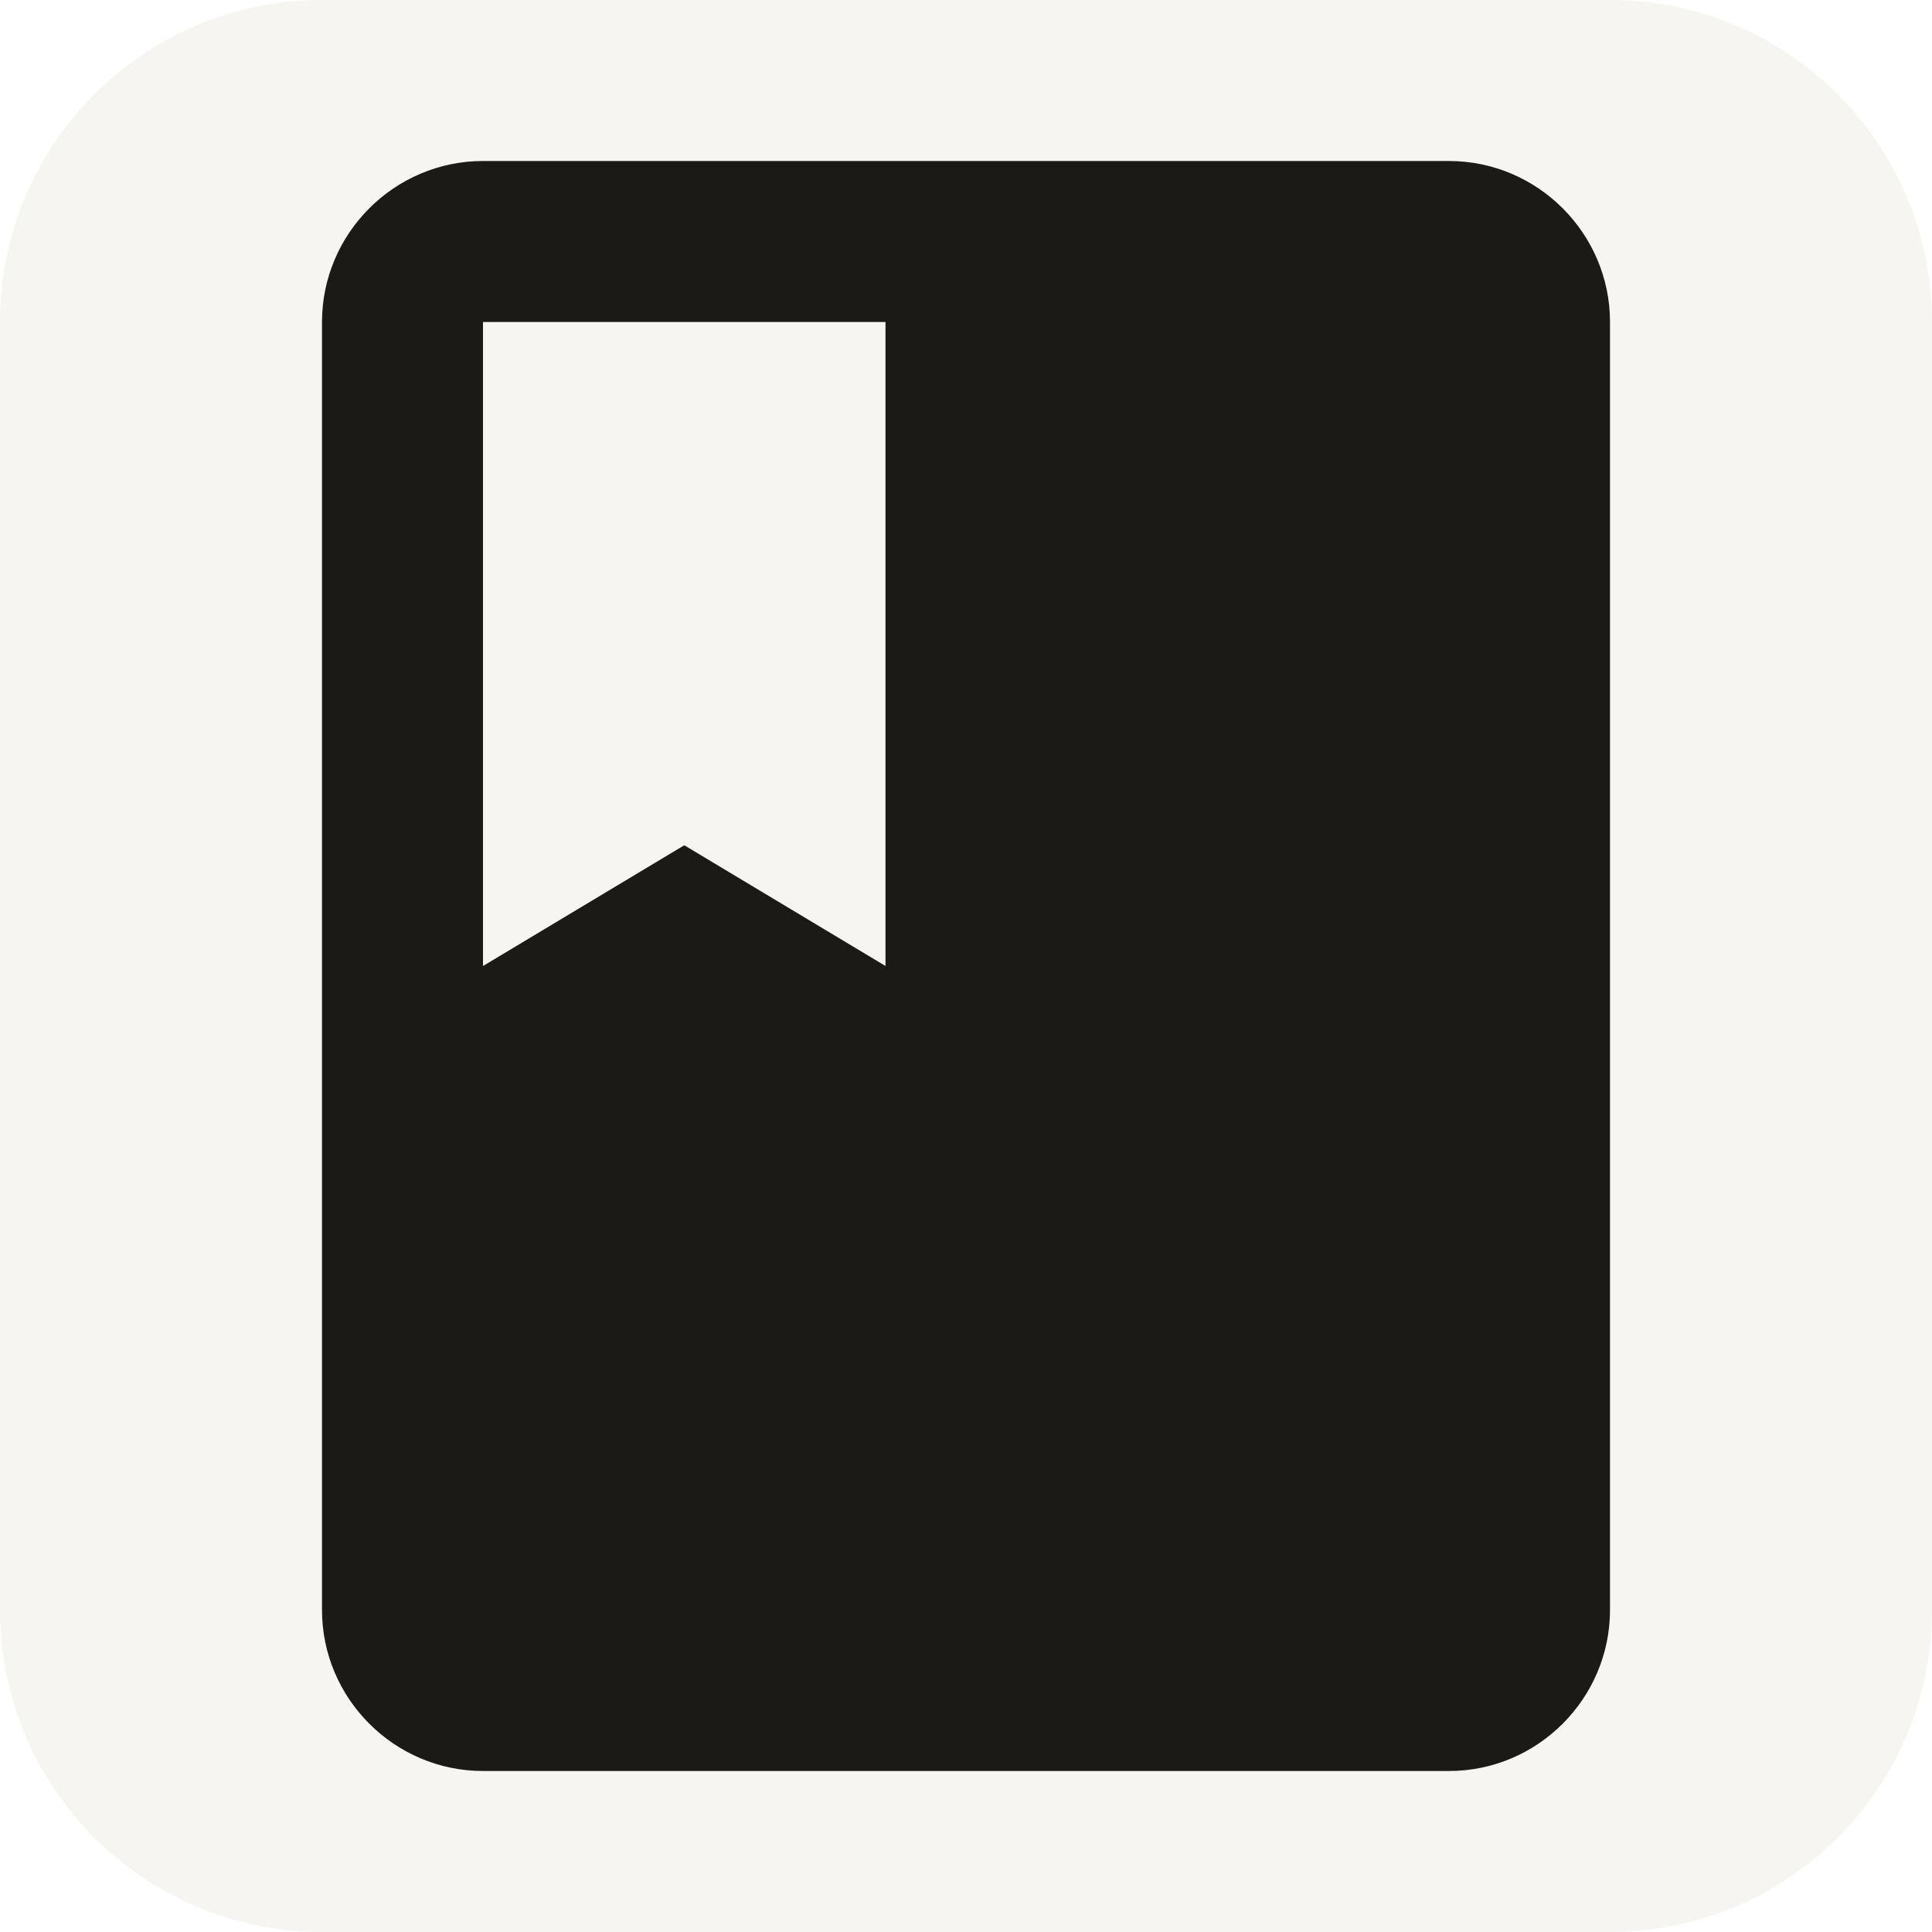
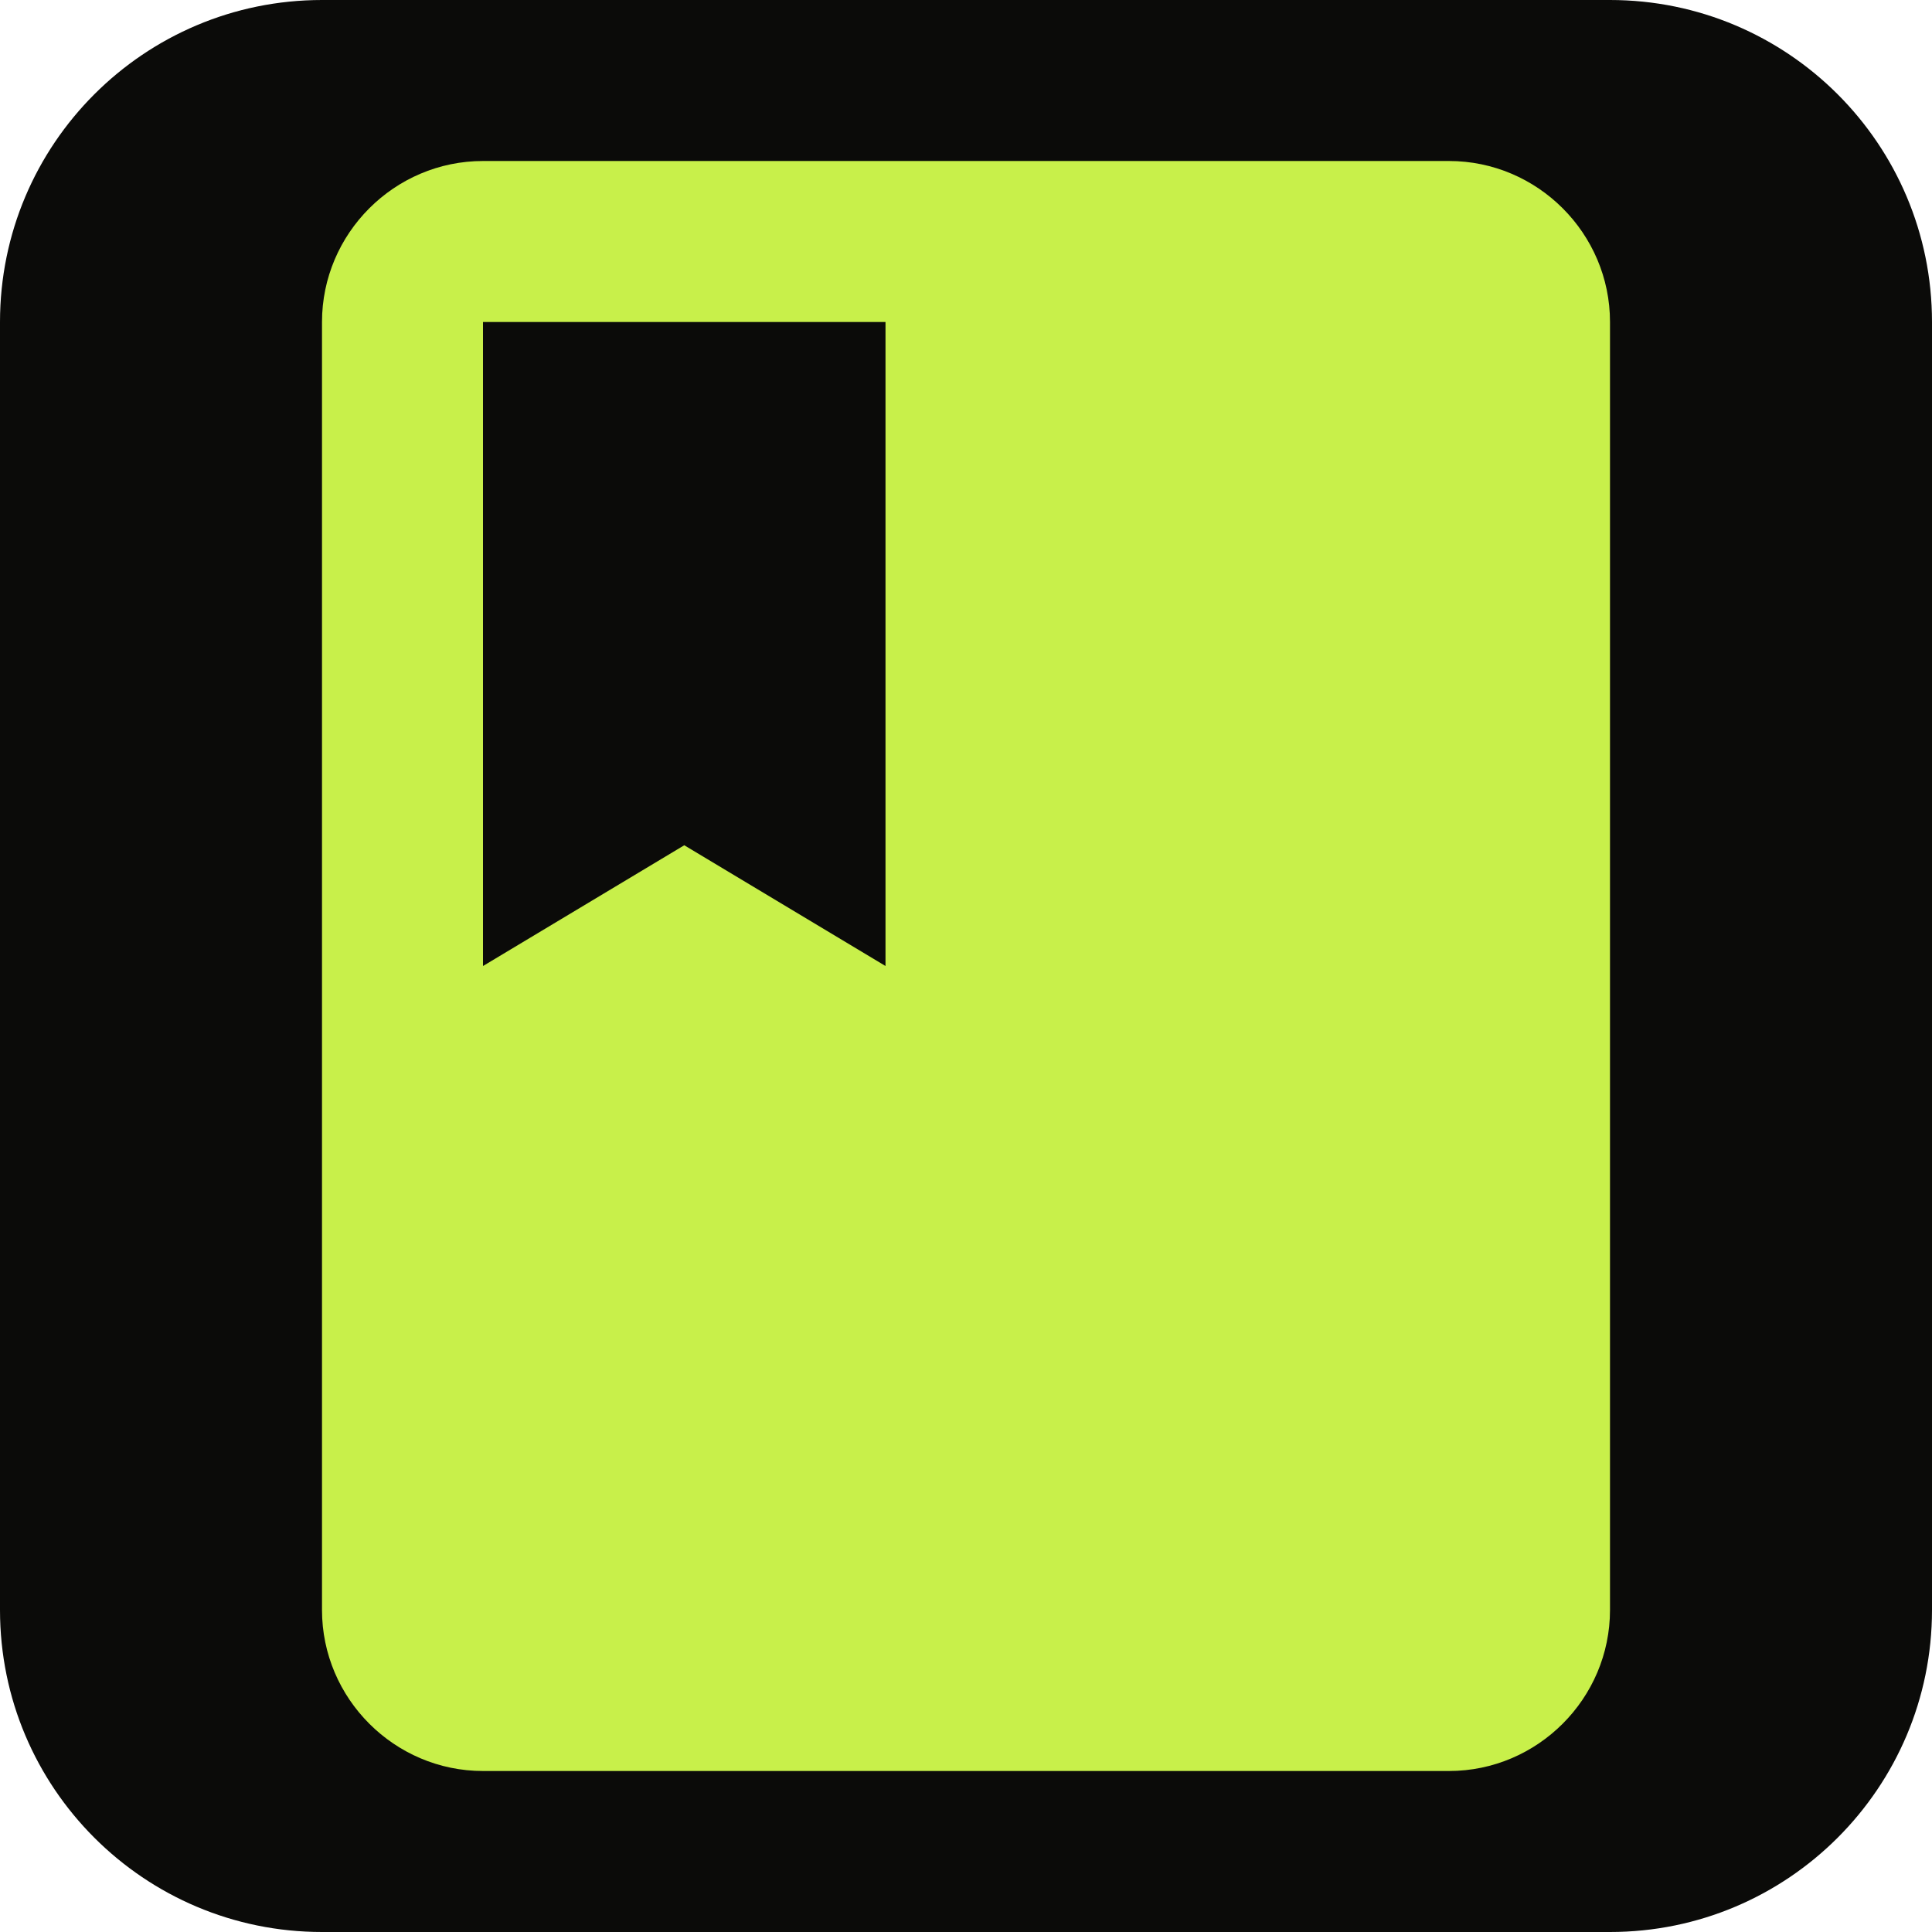
<svg xmlns="http://www.w3.org/2000/svg" viewBox="0 0 24 24" width="32" height="32">
-   <rect width="24" height="24" rx="4" fill="#f7f5ef" />
-   <path fill="#1c1a16" d="M18 2H6c-1.1 0-2 .9-2 2v16c0 1.1.9 2 2 2h12c1.1 0 2-.9 2-2V4c0-1.1-.9-2-2-2zM6 4h5v8l-2.5-1.5L6 12V4z" />
+   <rect width="24" height="24" rx="4" fill="#0b0b09" />
+   <path fill="#c8f04a" d="M18 2H6c-1.1 0-2 .9-2 2v16c0 1.1.9 2 2 2h12c1.1 0 2-.9 2-2V4c0-1.1-.9-2-2-2zM6 4h5v8l-2.5-1.5L6 12V4z" />
</svg>
